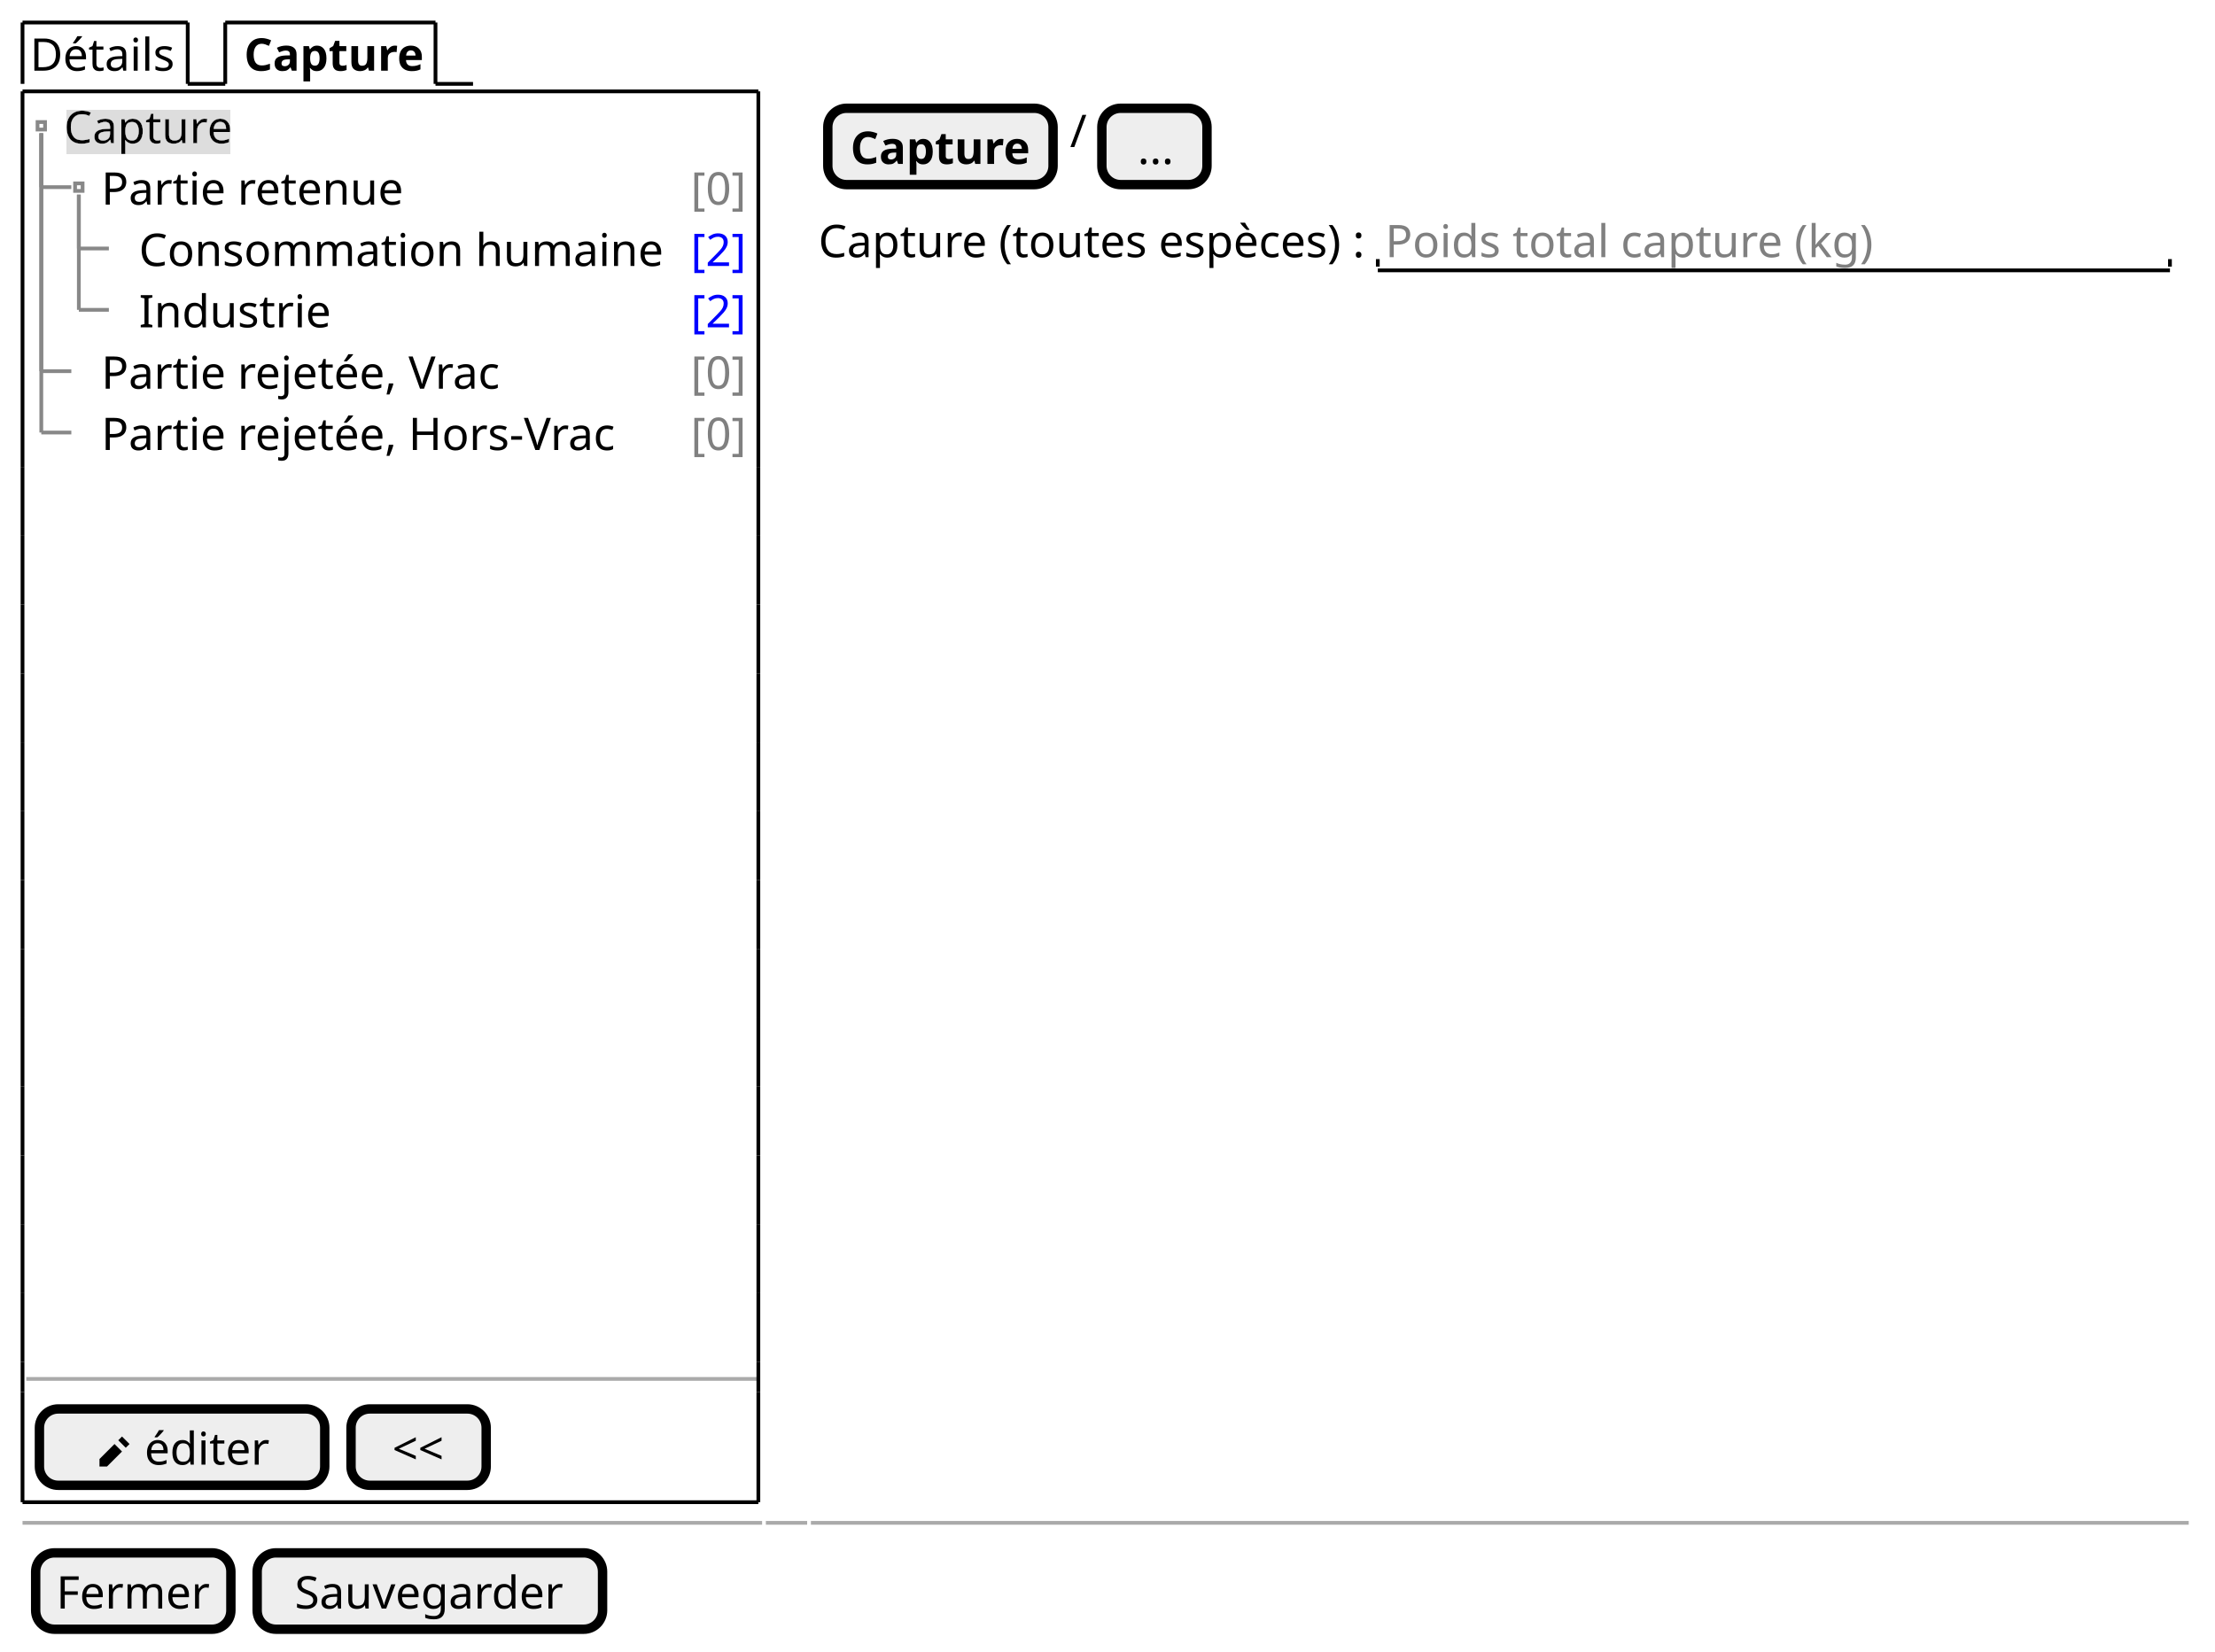
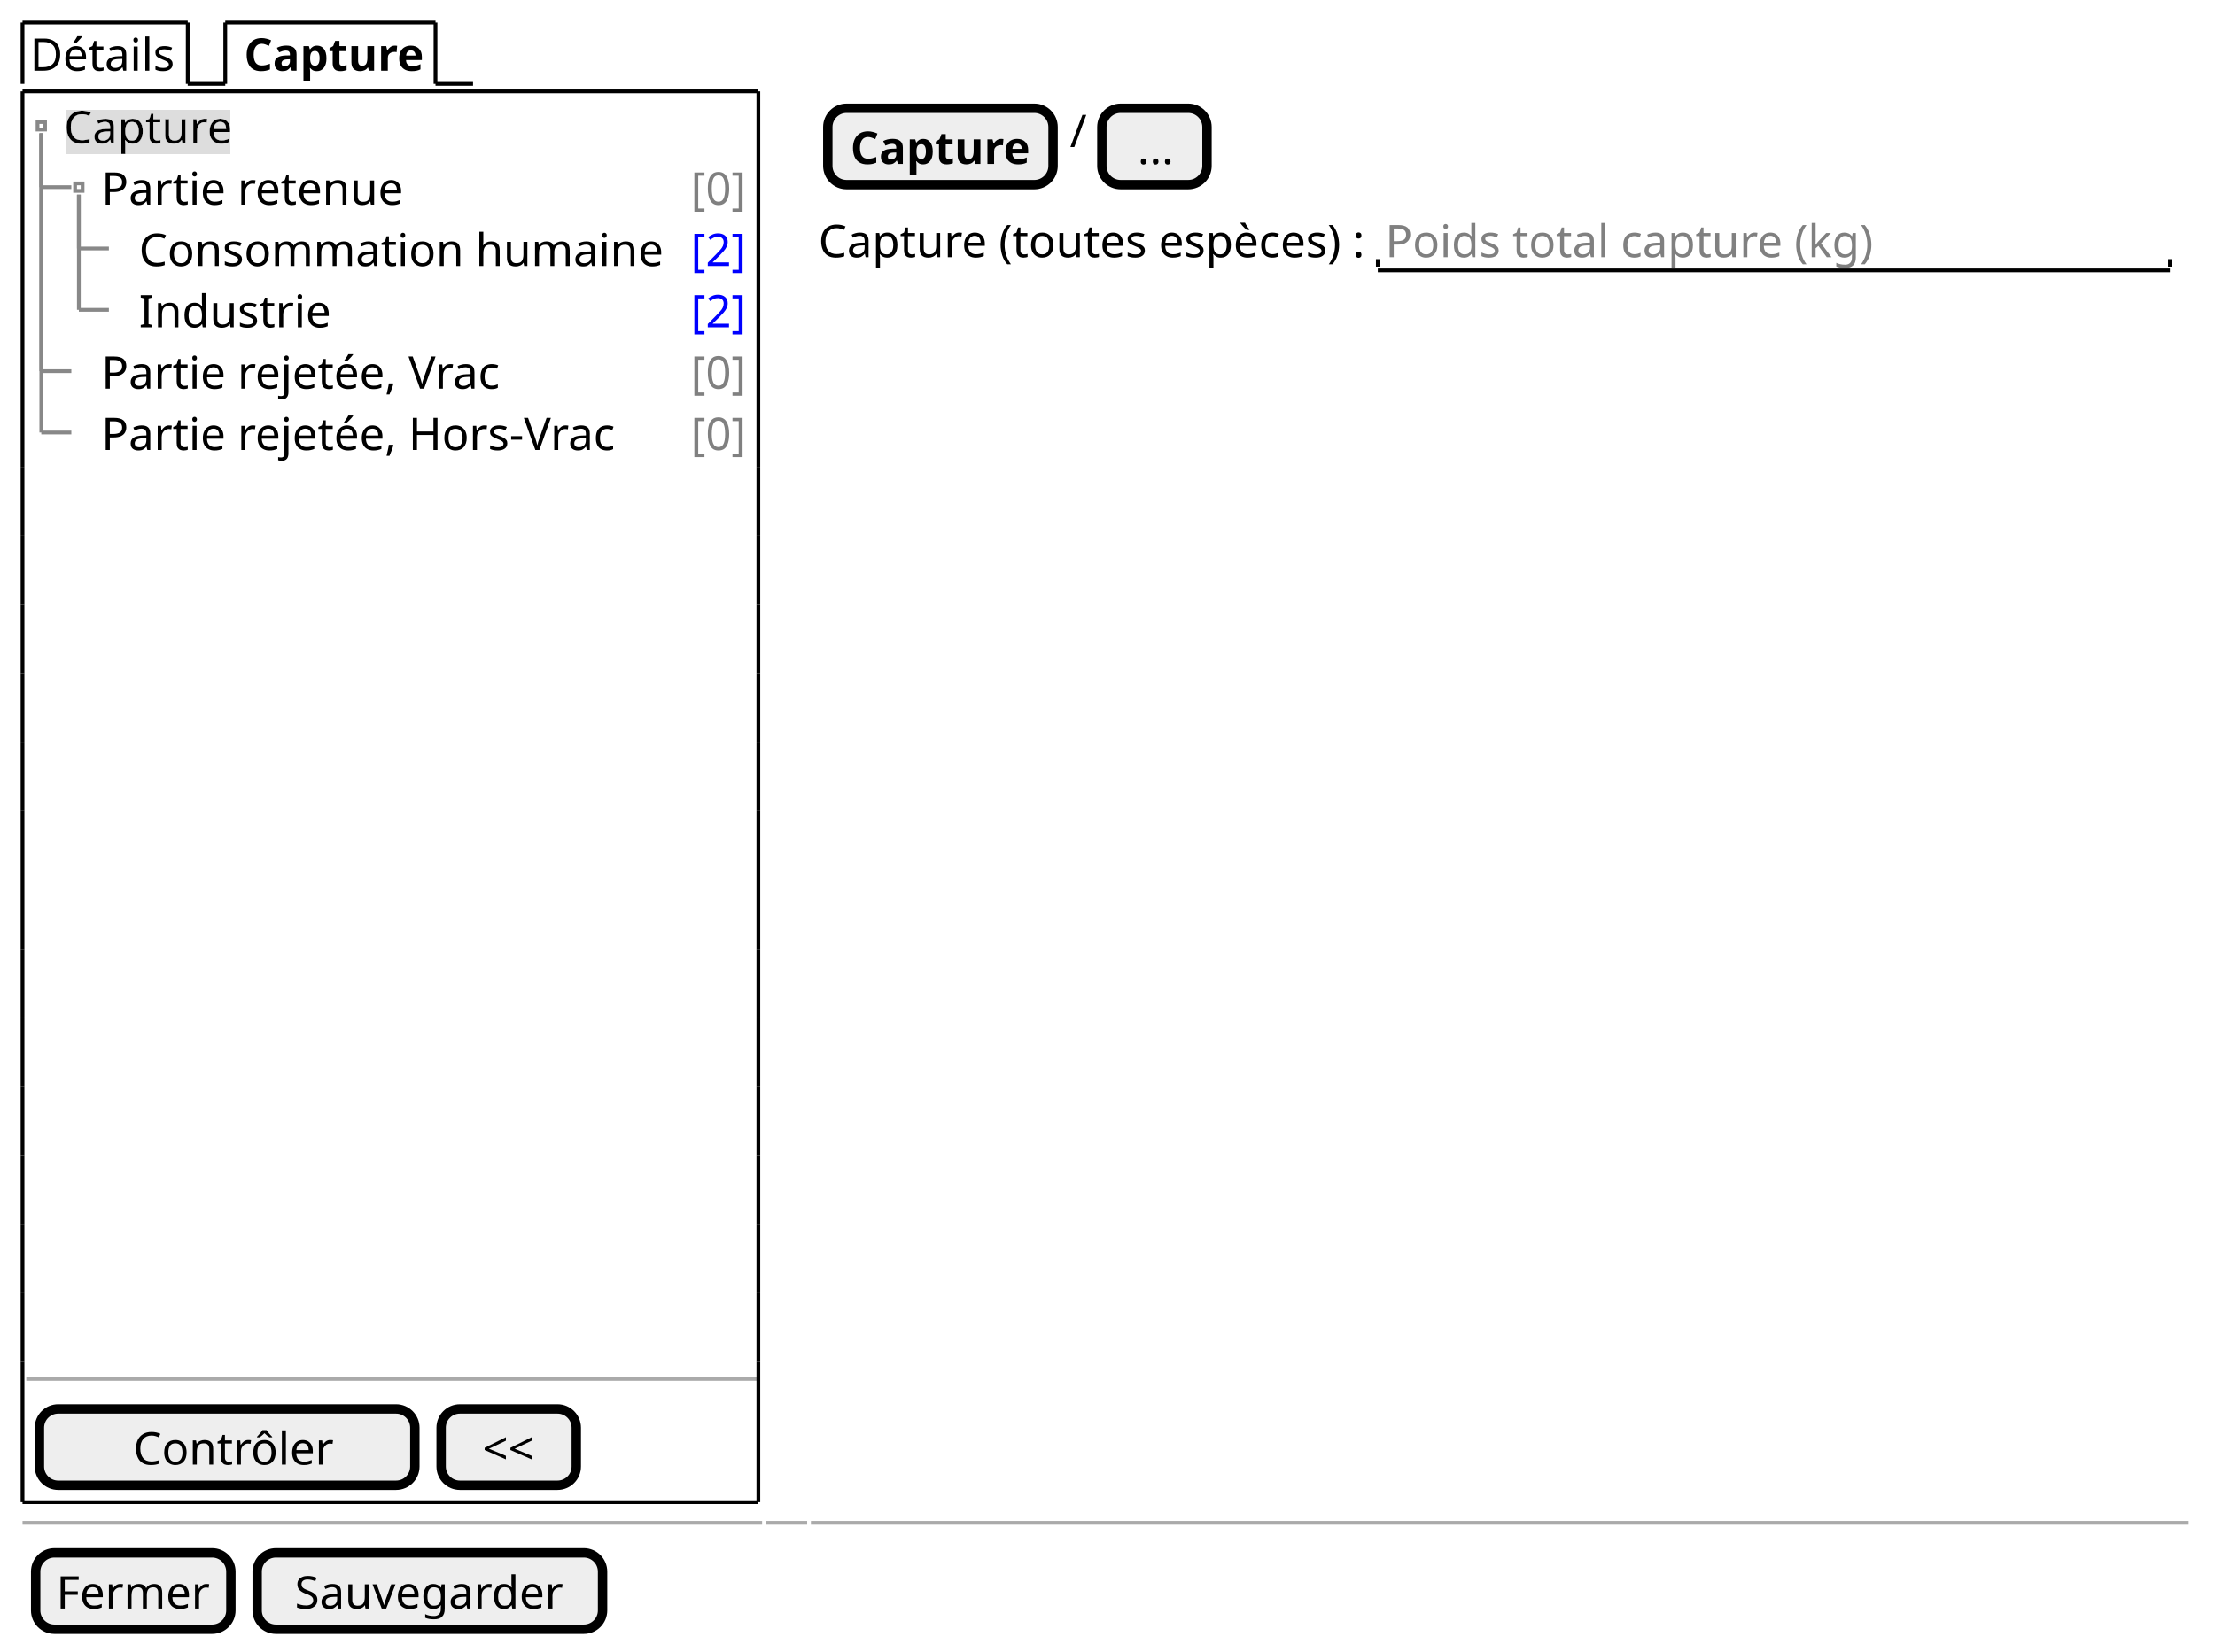
<svg xmlns="http://www.w3.org/2000/svg" contentStyleType="text/css" height="440px" preserveAspectRatio="none" style="width:590px;height:440px;background:#FFFFFF;" version="1.1" viewBox="0 0 590 440" width="590px" zoomAndPan="magnify">
  <defs>
-     <filter height="1" id="b1egz1ipfqha960" width="1" x="0" y="0">
+     <filter height="1" id="b1v53wudx3b0ne0" width="1" x="0" y="0">
      <feFlood flood-color="#DDDDDD" result="flood" />
      <feComposite in="SourceGraphic" in2="flood" operator="over" />
    </filter>
  </defs>
  <g>
    <text fill="#000000" font-family="sans-serif" font-size="12" lengthAdjust="spacing" textLength="39" x="8" y="18.828">Détails</text>
    <line style="stroke:#000000;stroke-width:1.0;" x1="6" x2="6" y1="6" y2="22.344" />
    <line style="stroke:#000000;stroke-width:1.0;" x1="6" x2="50" y1="6" y2="6" />
    <line style="stroke:#000000;stroke-width:1.0;" x1="50" x2="50" y1="6" y2="22.344" />
    <line style="stroke:#000000;stroke-width:1.0;" x1="50" x2="60" y1="22.344" y2="22.344" />
    <text fill="#000000" font-family="sans-serif" font-size="12" font-weight="bold" lengthAdjust="spacing" textLength="48" x="65" y="18.828">Capture</text>
    <line style="stroke:#000000;stroke-width:1.0;" x1="60" x2="60" y1="6" y2="22.344" />
    <line style="stroke:#000000;stroke-width:1.0;" x1="60" x2="116" y1="6" y2="6" />
    <line style="stroke:#000000;stroke-width:1.0;" x1="116" x2="116" y1="6" y2="22.344" />
    <line style="stroke:#000000;stroke-width:1.0;" x1="116" x2="126" y1="22.344" y2="22.344" />
-     <text fill="#000000" filter="url(#b1egz1ipfqha960)" font-family="sans-serif" font-size="12" lengthAdjust="spacing" textLength="45" x="17" y="38.172">Capture</text>
+     <text fill="#000000" filter="url(#b1v53wudx3b0ne0)" font-family="sans-serif" font-size="12" lengthAdjust="spacing" textLength="45" x="17" y="38.172">Capture</text>
    <text fill="#000000" font-family="sans-serif" font-size="12" lengthAdjust="spacing" textLength="80" x="27" y="54.516">Partie retenue</text>
    <text fill="#808080" font-family="sans-serif" font-size="12" lengthAdjust="spacing" textLength="15" x="184" y="54.516">[0]</text>
    <text fill="#000000" font-family="sans-serif" font-size="12" lengthAdjust="spacing" textLength="137" x="37" y="70.86">Consommation humaine</text>
    <text fill="#0000FF" font-family="sans-serif" font-size="12" lengthAdjust="spacing" textLength="15" x="184" y="70.86">[2]</text>
    <text fill="#000000" font-family="sans-serif" font-size="12" lengthAdjust="spacing" textLength="50" x="37" y="87.204">Industrie</text>
    <text fill="#0000FF" font-family="sans-serif" font-size="12" lengthAdjust="spacing" textLength="15" x="184" y="87.204">[2]</text>
    <text fill="#000000" font-family="sans-serif" font-size="12" lengthAdjust="spacing" textLength="107" x="27" y="103.549">Partie rejetée, Vrac</text>
    <text fill="#808080" font-family="sans-serif" font-size="12" lengthAdjust="spacing" textLength="15" x="184" y="103.549">[0]</text>
    <text fill="#000000" font-family="sans-serif" font-size="12" lengthAdjust="spacing" textLength="138" x="27" y="119.893">Partie rejetée, Hors-Vrac</text>
    <text fill="#808080" font-family="sans-serif" font-size="12" lengthAdjust="spacing" textLength="15" x="184" y="119.893">[0]</text>
    <rect fill="none" height="2" style="stroke:#888888;stroke-width:1.0;" width="2" x="10" y="32.516" />
    <rect fill="none" height="2" style="stroke:#888888;stroke-width:1.0;" width="2" x="20" y="48.86" />
    <line style="stroke:#888888;stroke-width:1.0;" x1="11" x2="11" y1="35.516" y2="49.86" />
    <line style="stroke:#888888;stroke-width:1.0;" x1="11" x2="19" y1="49.86" y2="49.86" />
    <line style="stroke:#888888;stroke-width:1.0;" x1="21" x2="21" y1="51.86" y2="66.204" />
    <line style="stroke:#888888;stroke-width:1.0;" x1="21" x2="29" y1="66.204" y2="66.204" />
    <line style="stroke:#888888;stroke-width:1.0;" x1="21" x2="21" y1="51.86" y2="82.549" />
    <line style="stroke:#888888;stroke-width:1.0;" x1="21" x2="29" y1="82.549" y2="82.549" />
    <line style="stroke:#888888;stroke-width:1.0;" x1="11" x2="11" y1="35.516" y2="98.893" />
    <line style="stroke:#888888;stroke-width:1.0;" x1="11" x2="19" y1="98.893" y2="98.893" />
    <line style="stroke:#888888;stroke-width:1.0;" x1="11" x2="11" y1="35.516" y2="115.237" />
    <line style="stroke:#888888;stroke-width:1.0;" x1="11" x2="19" y1="115.237" y2="115.237" />
    <line style="stroke:#AAAAAA;stroke-width:1.0;" x1="7" x2="202" y1="367.382" y2="367.382" />
-     <rect fill="#EEEEEE" height="20.344" rx="5" ry="5" style="stroke:#000000;stroke-width:2.5;" width="76" x="10.5" y="375.382" />
-     <path d="M32.5,382.726 L31.5,383.726 L33.5,385.726 L34.5,384.726 L32.5,382.726 M30.5,384.726 L26.5,388.726 L26.5,390.726 L28.5,390.726 L32.5,386.726 L30.5,384.726 " fill="#000000" style="stroke:;stroke-width:0.0;stroke-dasharray:;" />
-     <text fill="#000000" font-family="sans-serif" font-size="12" lengthAdjust="spacing" textLength="33" x="38.5" y="390.21">éditer</text>
-     <rect fill="#EEEEEE" height="20.344" rx="5" ry="5" style="stroke:#000000;stroke-width:2.5;" width="36" x="93.5" y="375.382" />
-     <text fill="#000000" font-family="sans-serif" font-size="12" lengthAdjust="spacing" textLength="14" x="104.5" y="390.21">&lt;&lt;</text>
+     <rect fill="#EEEEEE" height="20.344" rx="5" ry="5" style="stroke:#000000;stroke-width:2.5;" width="100" x="10.5" y="375.382" />
+     <text fill="#000000" font-family="sans-serif" font-size="12" lengthAdjust="spacing" textLength="53" x="35.5" y="390.21">Contrôler</text>
+     <rect fill="#EEEEEE" height="20.344" rx="5" ry="5" style="stroke:#000000;stroke-width:2.5;" width="36" x="117.5" y="375.382" />
+     <text fill="#000000" font-family="sans-serif" font-size="12" lengthAdjust="spacing" textLength="14" x="128.5" y="390.21">&lt;&lt;</text>
    <line style="stroke:#000000;stroke-width:1.0;" x1="6" x2="202" y1="24.344" y2="24.344" />
    <line style="stroke:#000000;stroke-width:1.0;" x1="6" x2="202" y1="400.226" y2="400.226" />
    <line style="stroke:#000000;stroke-width:1.0;" x1="6" x2="6" y1="24.344" y2="124.409" />
    <line style="stroke:#000000;stroke-width:1.0;" x1="202" x2="202" y1="24.344" y2="124.409" />
    <line style="stroke:#000000;stroke-width:1.0;" x1="6" x2="6" y1="370.882" y2="400.226" />
    <line style="stroke:#000000;stroke-width:1.0;" x1="202" x2="202" y1="370.882" y2="400.226" />
    <line style="stroke:#000000;stroke-width:1.0;" x1="6" x2="6" y1="307.85" y2="326.194" />
    <line style="stroke:#000000;stroke-width:1.0;" x1="202" x2="202" y1="307.85" y2="326.194" />
    <line style="stroke:#000000;stroke-width:1.0;" x1="6" x2="6" y1="234.474" y2="252.818" />
    <line style="stroke:#000000;stroke-width:1.0;" x1="202" x2="202" y1="234.474" y2="252.818" />
    <line style="stroke:#000000;stroke-width:1.0;" x1="6" x2="6" y1="161.097" y2="179.441" />
    <line style="stroke:#000000;stroke-width:1.0;" x1="202" x2="202" y1="161.097" y2="179.441" />
    <line style="stroke:#000000;stroke-width:1.0;" x1="6" x2="6" y1="362.882" y2="370.882" />
    <line style="stroke:#000000;stroke-width:1.0;" x1="202" x2="202" y1="362.882" y2="370.882" />
    <line style="stroke:#000000;stroke-width:1.0;" x1="6" x2="6" y1="289.506" y2="307.85" />
    <line style="stroke:#000000;stroke-width:1.0;" x1="202" x2="202" y1="289.506" y2="307.85" />
    <line style="stroke:#000000;stroke-width:1.0;" x1="6" x2="6" y1="216.129" y2="234.474" />
    <line style="stroke:#000000;stroke-width:1.0;" x1="202" x2="202" y1="216.129" y2="234.474" />
    <line style="stroke:#000000;stroke-width:1.0;" x1="6" x2="6" y1="142.753" y2="161.097" />
    <line style="stroke:#000000;stroke-width:1.0;" x1="202" x2="202" y1="142.753" y2="161.097" />
    <line style="stroke:#000000;stroke-width:1.0;" x1="6" x2="6" y1="344.538" y2="362.882" />
    <line style="stroke:#000000;stroke-width:1.0;" x1="202" x2="202" y1="344.538" y2="362.882" />
    <line style="stroke:#000000;stroke-width:1.0;" x1="6" x2="6" y1="271.162" y2="289.506" />
    <line style="stroke:#000000;stroke-width:1.0;" x1="202" x2="202" y1="271.162" y2="289.506" />
    <line style="stroke:#000000;stroke-width:1.0;" x1="6" x2="6" y1="197.785" y2="216.129" />
    <line style="stroke:#000000;stroke-width:1.0;" x1="202" x2="202" y1="197.785" y2="216.129" />
    <line style="stroke:#000000;stroke-width:1.0;" x1="6" x2="6" y1="124.409" y2="142.753" />
    <line style="stroke:#000000;stroke-width:1.0;" x1="202" x2="202" y1="124.409" y2="142.753" />
    <line style="stroke:#000000;stroke-width:1.0;" x1="6" x2="6" y1="326.194" y2="344.538" />
    <line style="stroke:#000000;stroke-width:1.0;" x1="202" x2="202" y1="326.194" y2="344.538" />
    <line style="stroke:#000000;stroke-width:1.0;" x1="6" x2="6" y1="252.818" y2="271.162" />
    <line style="stroke:#000000;stroke-width:1.0;" x1="202" x2="202" y1="252.818" y2="271.162" />
    <line style="stroke:#000000;stroke-width:1.0;" x1="6" x2="6" y1="179.441" y2="197.785" />
    <line style="stroke:#000000;stroke-width:1.0;" x1="202" x2="202" y1="179.441" y2="197.785" />
    <rect fill="#EEEEEE" height="20.344" rx="5" ry="5" style="stroke:#000000;stroke-width:2.5;" width="60" x="220.5" y="28.844" />
    <text fill="#000000" font-family="sans-serif" font-size="12" font-weight="bold" lengthAdjust="spacing" textLength="48" x="226.5" y="43.672">Capture</text>
    <text fill="#000000" font-family="sans-serif" font-size="12" lengthAdjust="spacing" textLength="4" x="285" y="39.172">/</text>
    <rect fill="#EEEEEE" height="20.344" rx="5" ry="5" style="stroke:#000000;stroke-width:2.5;" width="28" x="293.5" y="28.844" />
    <text fill="#000000" font-family="sans-serif" font-size="12" lengthAdjust="spacing" textLength="9" x="303" y="43.672">...</text>
    <text fill="#000000" font-family="sans-serif" font-size="12" lengthAdjust="spacing" textLength="146" x="218" y="68.516">Capture (toutes espèces) :</text>
    <text fill="#808080" font-family="sans-serif" font-size="12" lengthAdjust="spacing" textLength="128" x="369" y="68.516">Poids total capture (kg)</text>
    <line style="stroke:#000000;stroke-width:1.0;" x1="367" x2="578" y1="72.032" y2="72.032" />
    <line style="stroke:#000000;stroke-width:1.0;" x1="367" x2="367" y1="69.032" y2="71.032" />
    <line style="stroke:#000000;stroke-width:1.0;" x1="578" x2="578" y1="69.032" y2="71.032" />
    <line style="stroke:#AAAAAA;stroke-width:1.0;" x1="6" x2="203" y1="405.726" y2="405.726" />
    <line style="stroke:#AAAAAA;stroke-width:1.0;" x1="204" x2="215" y1="405.726" y2="405.726" />
    <line style="stroke:#AAAAAA;stroke-width:1.0;" x1="216" x2="583" y1="405.726" y2="405.726" />
    <rect fill="#EEEEEE" height="20.344" rx="5" ry="5" style="stroke:#000000;stroke-width:2.5;" width="52" x="9.5" y="413.726" />
    <text fill="#000000" font-family="sans-serif" font-size="12" lengthAdjust="spacing" textLength="41" x="15" y="428.555">Fermer</text>
    <rect fill="#EEEEEE" height="20.344" rx="5" ry="5" style="stroke:#000000;stroke-width:2.5;" width="92" x="68.5" y="413.726" />
    <text fill="#000000" font-family="sans-serif" font-size="12" lengthAdjust="spacing" textLength="72" x="78.5" y="428.555">Sauvegarder</text>
  </g>
</svg>
